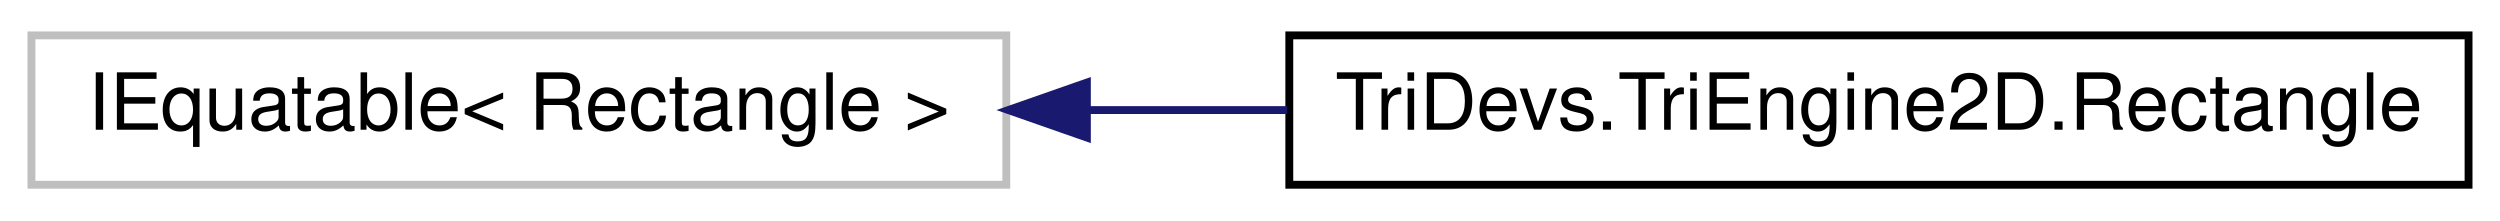
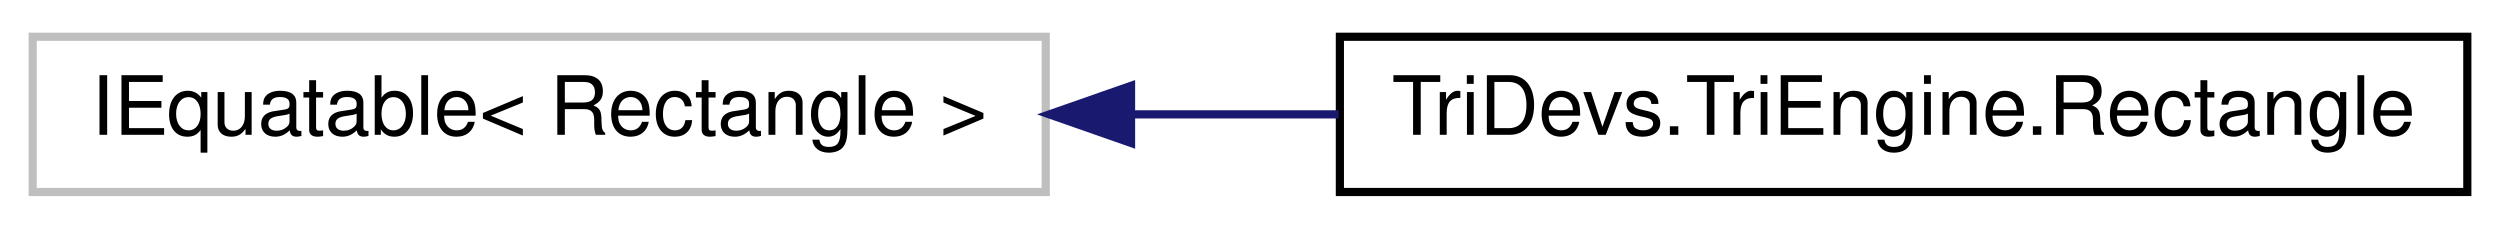
- <svg xmlns="http://www.w3.org/2000/svg" xmlns:xlink="http://www.w3.org/1999/xlink" width="318pt" height="28pt" viewBox="0.00 0.00 318.00 28.00">
+ <svg xmlns="http://www.w3.org/2000/svg" xmlns:xlink="http://www.w3.org/1999/xlink" width="306pt" height="28pt" viewBox="0.00 0.00 306.00 28.00">
  <g id="graph0" class="graph" transform="scale(1 1) rotate(0) translate(4 24)">
-     <polygon fill="white" stroke="white" points="-4,5 -4,-24 315,-24 315,5 -4,5" />
+     <polygon fill="white" stroke="white" points="-4,5 -4,-24 303,-24 303,5 -4,5" />
    <g id="node1" class="node">
      <polygon fill="white" stroke="#bfbfbf" points="0,-0.5 0,-19.5 124,-19.5 124,-0.5 0,-0.5" />
      <text text-anchor="middle" x="62" y="-7.5" font-family="Helvetica,sans-Serif" font-size="10.00">IEquatable&lt; Rectangle &gt;</text>
    </g>
    <g id="node2" class="node">
      <g id="a_node2">
-         <a xlink:href="struct_tri_devs_1_1_tri_engine2_d_1_1_rectangle.html" target="_top" xlink:title="A rectangle representing an area in 2D space. ">
-           <polygon fill="white" stroke="black" points="160,-0.5 160,-19.5 310,-19.5 310,-0.5 160,-0.5" />
-           <text text-anchor="middle" x="235" y="-7.5" font-family="Helvetica,sans-Serif" font-size="10.00">TriDevs.TriEngine2D.Rectangle</text>
+         <a xlink:href="struct_tri_devs_1_1_tri_engine_1_1_rectangle.html" target="_top" xlink:title="A rectangle representing an area in 2D space. ">
+           <polygon fill="white" stroke="black" points="160,-0.5 160,-19.5 298,-19.5 298,-0.5 160,-0.5" />
+           <text text-anchor="middle" x="229" y="-7.5" font-family="Helvetica,sans-Serif" font-size="10.00">TriDevs.TriEngine.Rectangle</text>
        </a>
      </g>
    </g>
    <g id="edge1" class="edge">
-       <path fill="none" stroke="midnightblue" d="M134.362,-10C142.745,-10 151.314,-10 159.735,-10" />
-       <polygon fill="midnightblue" stroke="midnightblue" points="134.252,-6.5 124.252,-10 134.252,-13.5 134.252,-6.5" />
+       <path fill="none" stroke="midnightblue" d="M134.575,-10C142.966,-10 151.511,-10 159.854,-10" />
+       <polygon fill="midnightblue" stroke="midnightblue" points="134.44,-6.5 124.44,-10 134.44,-13.5 134.44,-6.5" />
    </g>
  </g>
</svg>
